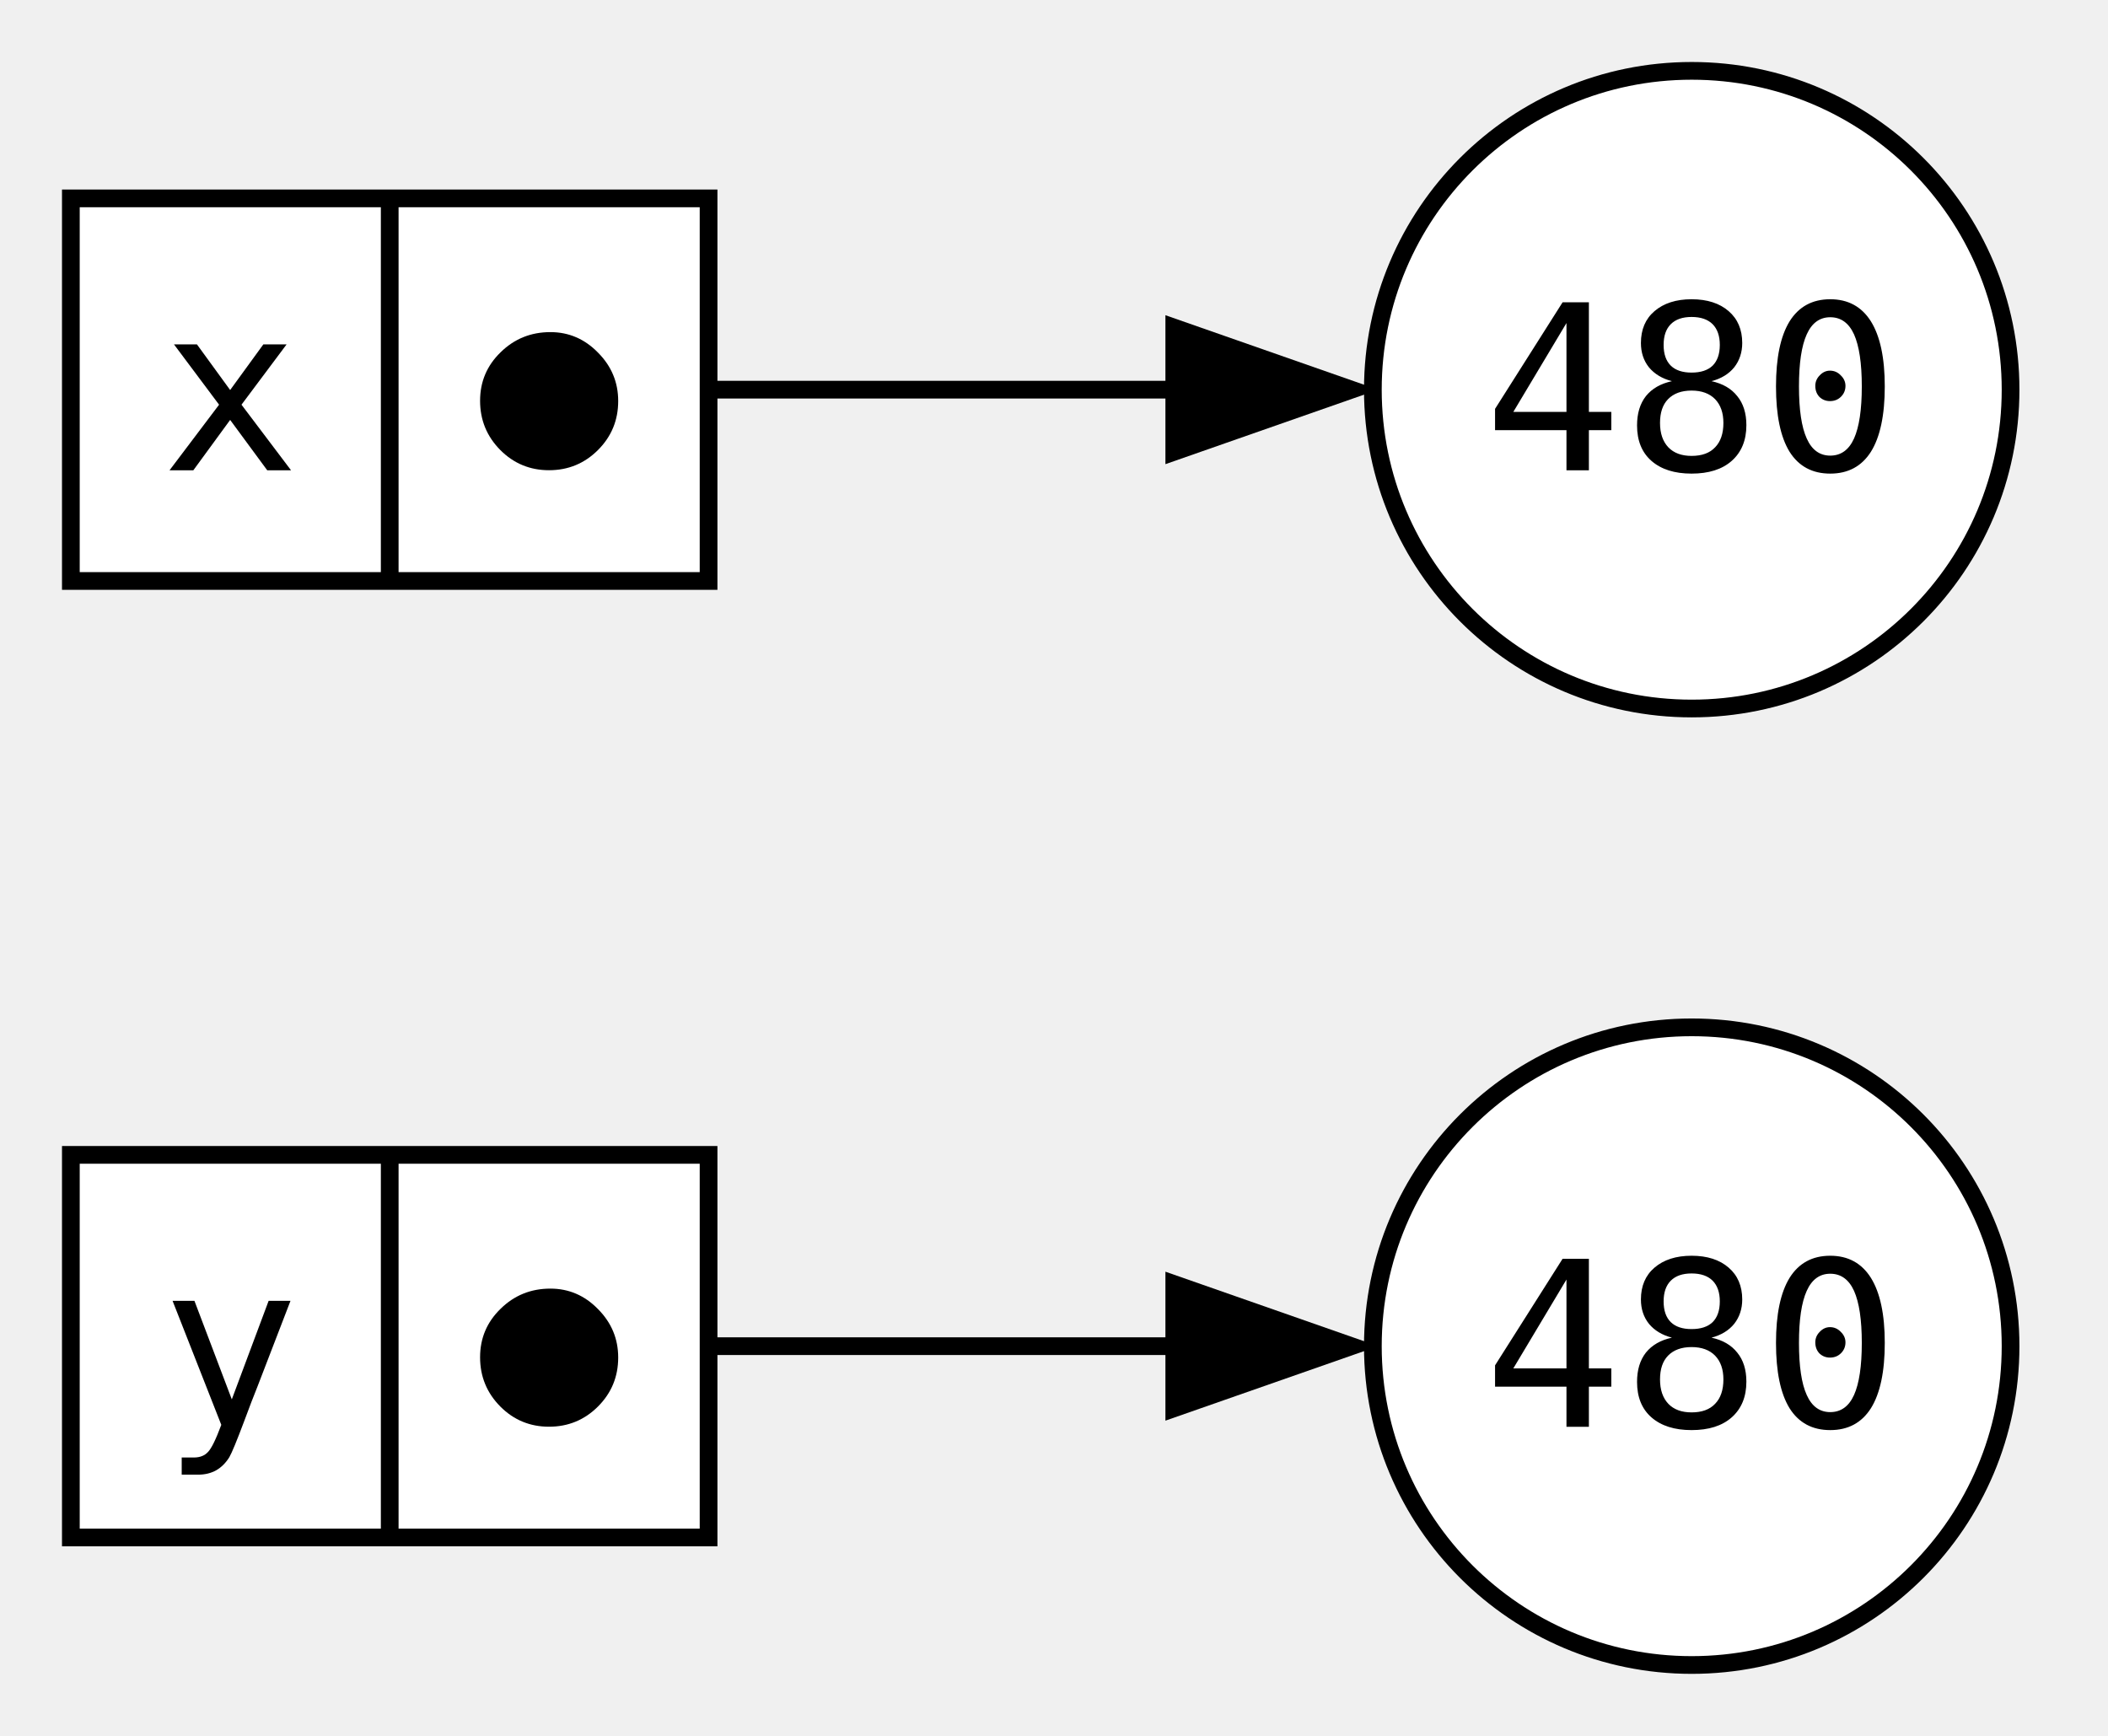
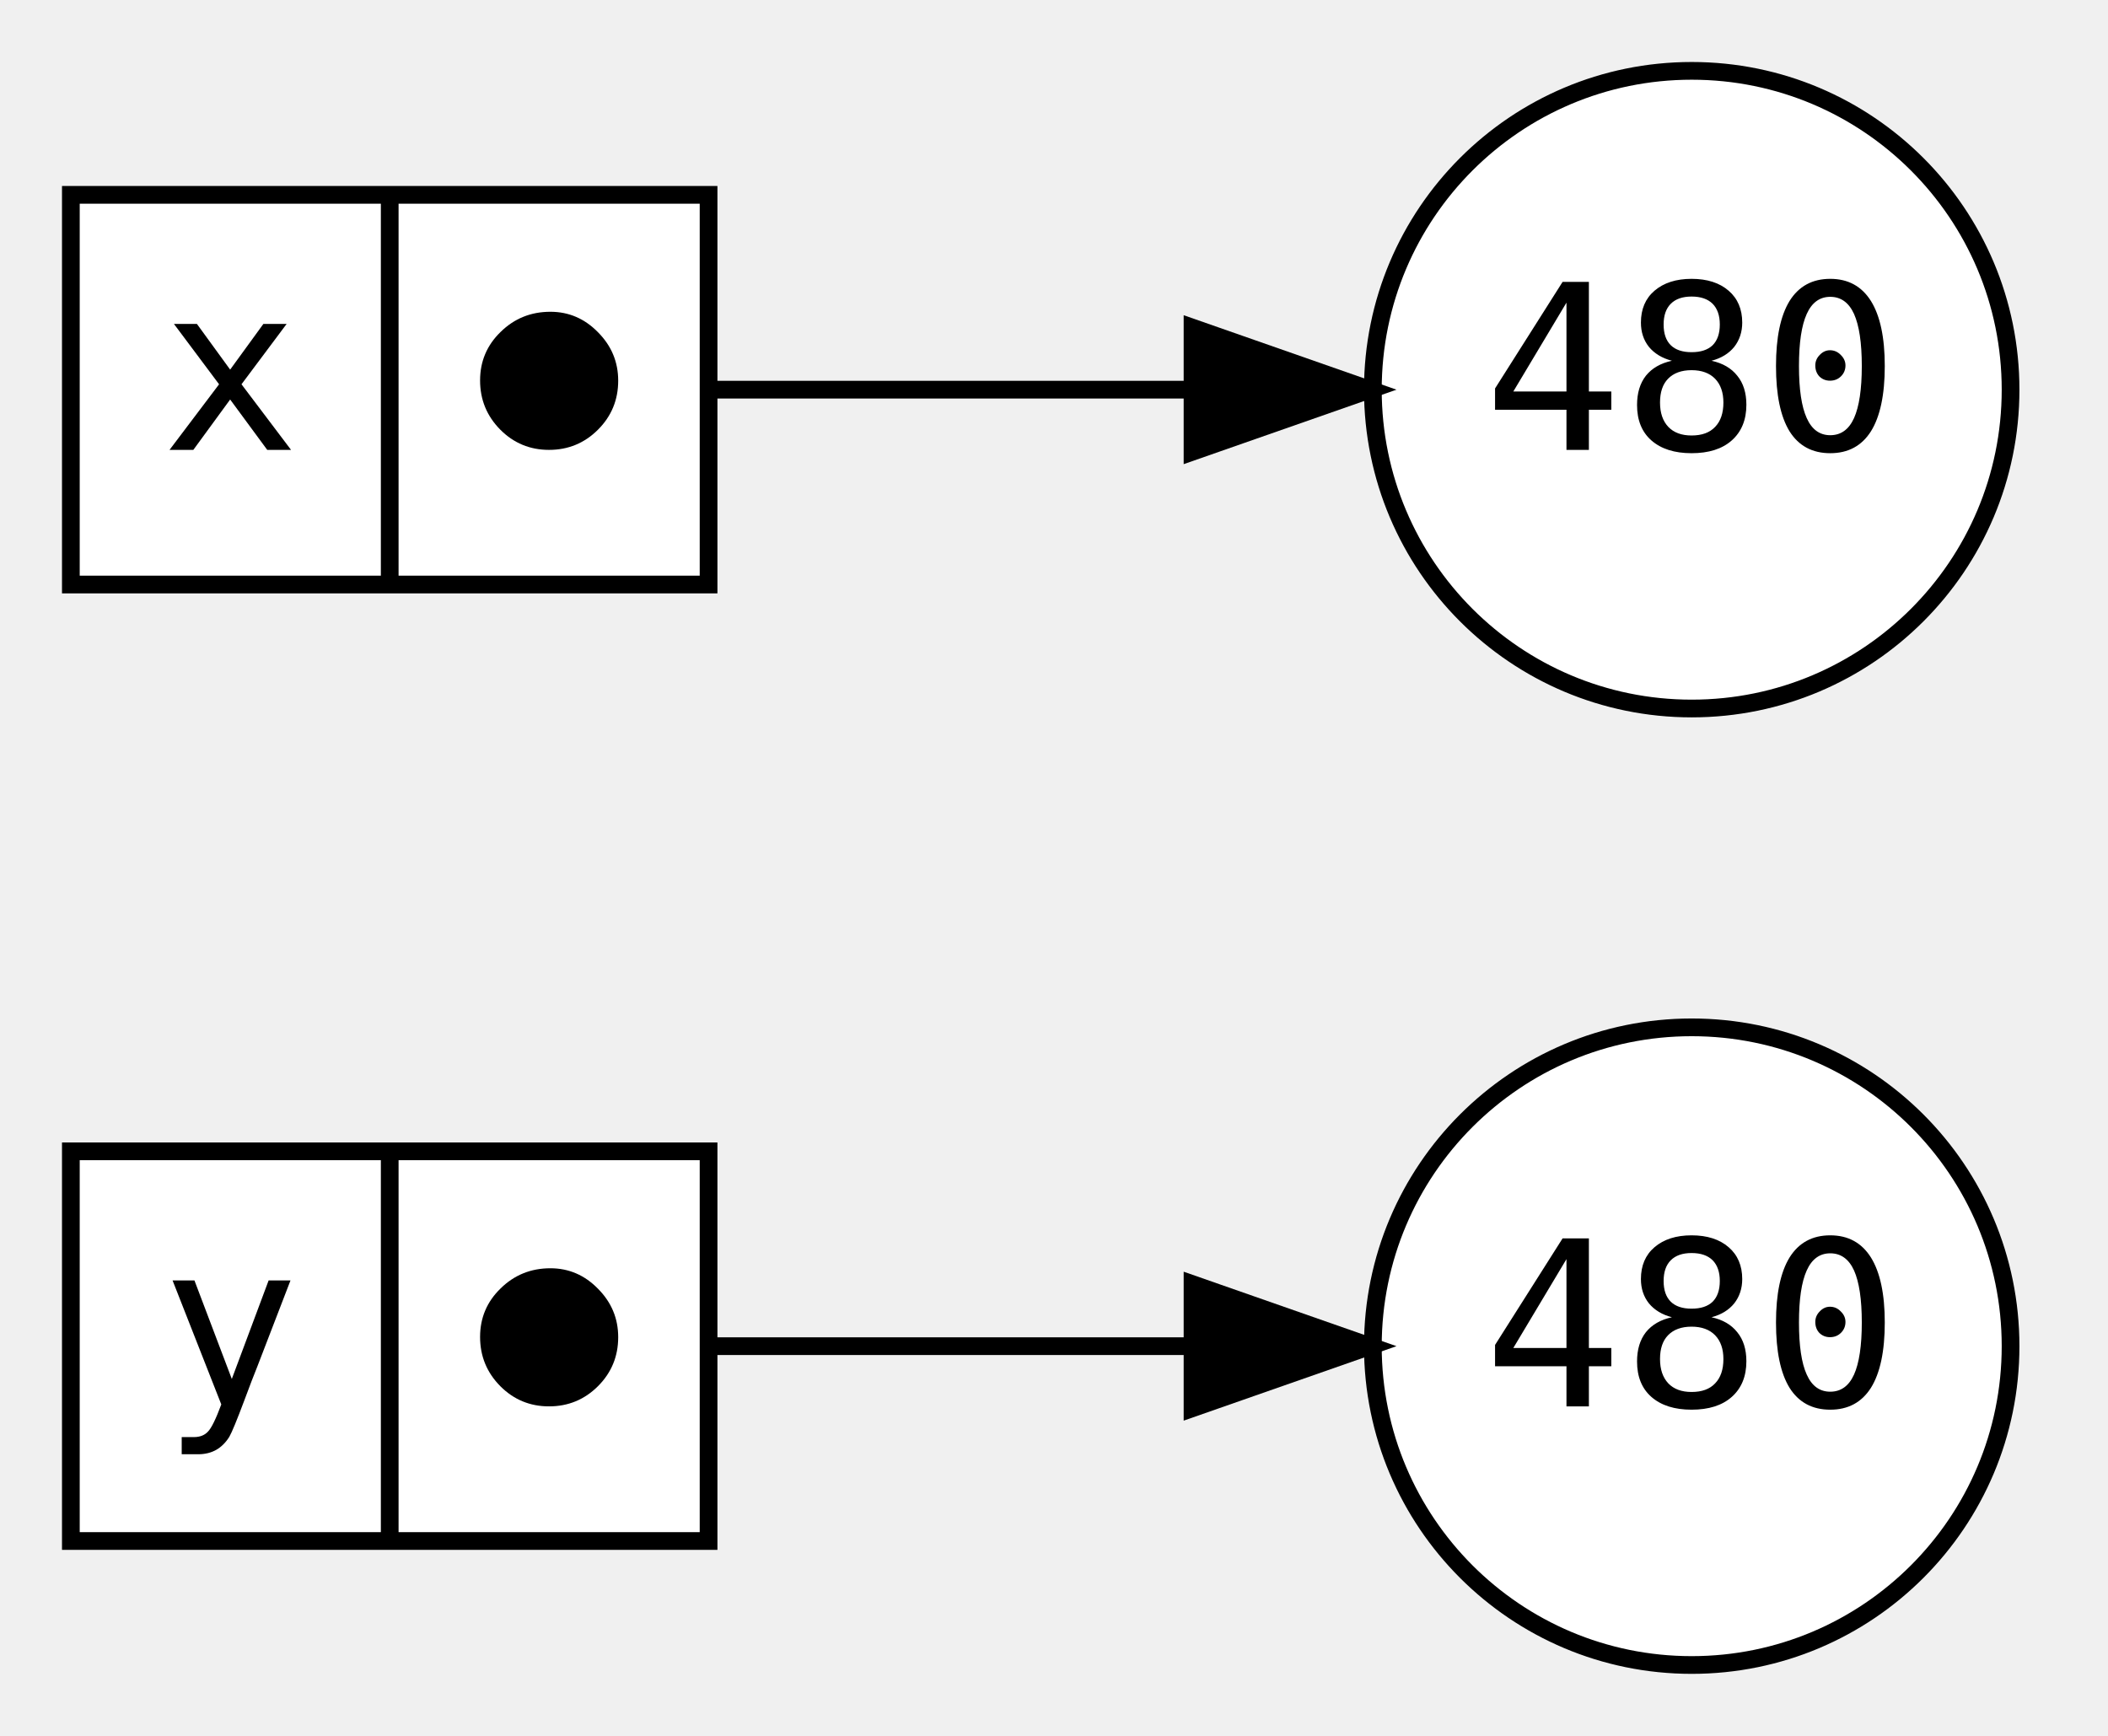
<svg xmlns="http://www.w3.org/2000/svg" width="119pt" height="98pt" viewBox="0.00 0.00 119.00 98.00">
  <g id="graph0" class="graph" transform="scale(1 1) rotate(0) translate(4 94)">
    <g id="node1" class="node">
-       <polygon fill="white" stroke="black" points="0,-7.2 0,-28.8 36,-28.8 36,-7.2 0,-7.2" />
-       <text xml:space="preserve" text-anchor="middle" x="9" y="-13.45" font-family="monospace" font-size="13.00">y</text>
-       <polyline fill="none" stroke="black" points="18,-7.2 18,-28.8" />
-       <text xml:space="preserve" text-anchor="middle" x="27" y="-13.45" font-family="monospace" font-size="13.00">⬤</text>
+       <polygon fill="white" stroke="black" points="0,-7 0,-29 36,-29 36,-7 0,-7" />
+       <text text-anchor="middle" x="9" y="-14.6" font-family="monospace" font-size="13.00">y</text>
+       <polyline fill="none" stroke="black" points="18,-7 18,-29 " />
+       <text text-anchor="middle" x="27" y="-14.6" font-family="monospace" font-size="13.00">⬤</text>
    </g>
    <g id="node4" class="node">
      <ellipse fill="white" stroke="black" cx="91.5" cy="-18" rx="18" ry="18" />
-       <text xml:space="preserve" text-anchor="middle" x="91.5" y="-13.45" font-family="monospace" font-size="13.00">480</text>
+       <text text-anchor="middle" x="91.5" y="-14.6" font-family="monospace" font-size="13.00">480</text>
    </g>
    <g id="edge2" class="edge">
-       <path fill="none" stroke="black" d="M36,-18C44.62,-18 54,-18 62.52,-18" />
-       <polygon fill="black" stroke="black" points="62.29,-21.5 72.29,-18 62.29,-14.5 62.29,-21.5" />
+       <path fill="none" stroke="black" d="M36,-18C44.88,-18 54.57,-18 63.29,-18" />
+       <polygon fill="black" stroke="black" points="63.32,-21.5 73.32,-18 63.32,-14.5 63.32,-21.5" />
    </g>
    <g id="node2" class="node">
-       <polygon fill="white" stroke="black" points="0,-61.2 0,-82.8 36,-82.8 36,-61.2 0,-61.2" />
-       <text xml:space="preserve" text-anchor="middle" x="9" y="-67.45" font-family="monospace" font-size="13.00">x</text>
-       <polyline fill="none" stroke="black" points="18,-61.2 18,-82.8" />
-       <text xml:space="preserve" text-anchor="middle" x="27" y="-67.45" font-family="monospace" font-size="13.00">⬤</text>
+       <polygon fill="white" stroke="black" points="0,-61 0,-83 36,-83 36,-61 0,-61" />
+       <text text-anchor="middle" x="9" y="-68.6" font-family="monospace" font-size="13.00">x</text>
+       <polyline fill="none" stroke="black" points="18,-61 18,-83 " />
+       <text text-anchor="middle" x="27" y="-68.6" font-family="monospace" font-size="13.00">⬤</text>
    </g>
    <g id="node3" class="node">
      <ellipse fill="white" stroke="black" cx="91.5" cy="-72" rx="18" ry="18" />
-       <text xml:space="preserve" text-anchor="middle" x="91.5" y="-67.45" font-family="monospace" font-size="13.00">480</text>
+       <text text-anchor="middle" x="91.5" y="-68.6" font-family="monospace" font-size="13.00">480</text>
    </g>
    <g id="edge1" class="edge">
-       <path fill="none" stroke="black" d="M36,-72C44.62,-72 54,-72 62.52,-72" />
-       <polygon fill="black" stroke="black" points="62.29,-75.5 72.29,-72 62.29,-68.5 62.29,-75.5" />
+       <path fill="none" stroke="black" d="M36,-72C44.88,-72 54.57,-72 63.29,-72" />
+       <polygon fill="black" stroke="black" points="63.32,-75.5 73.32,-72 63.32,-68.5 63.32,-75.5" />
    </g>
  </g>
</svg>
